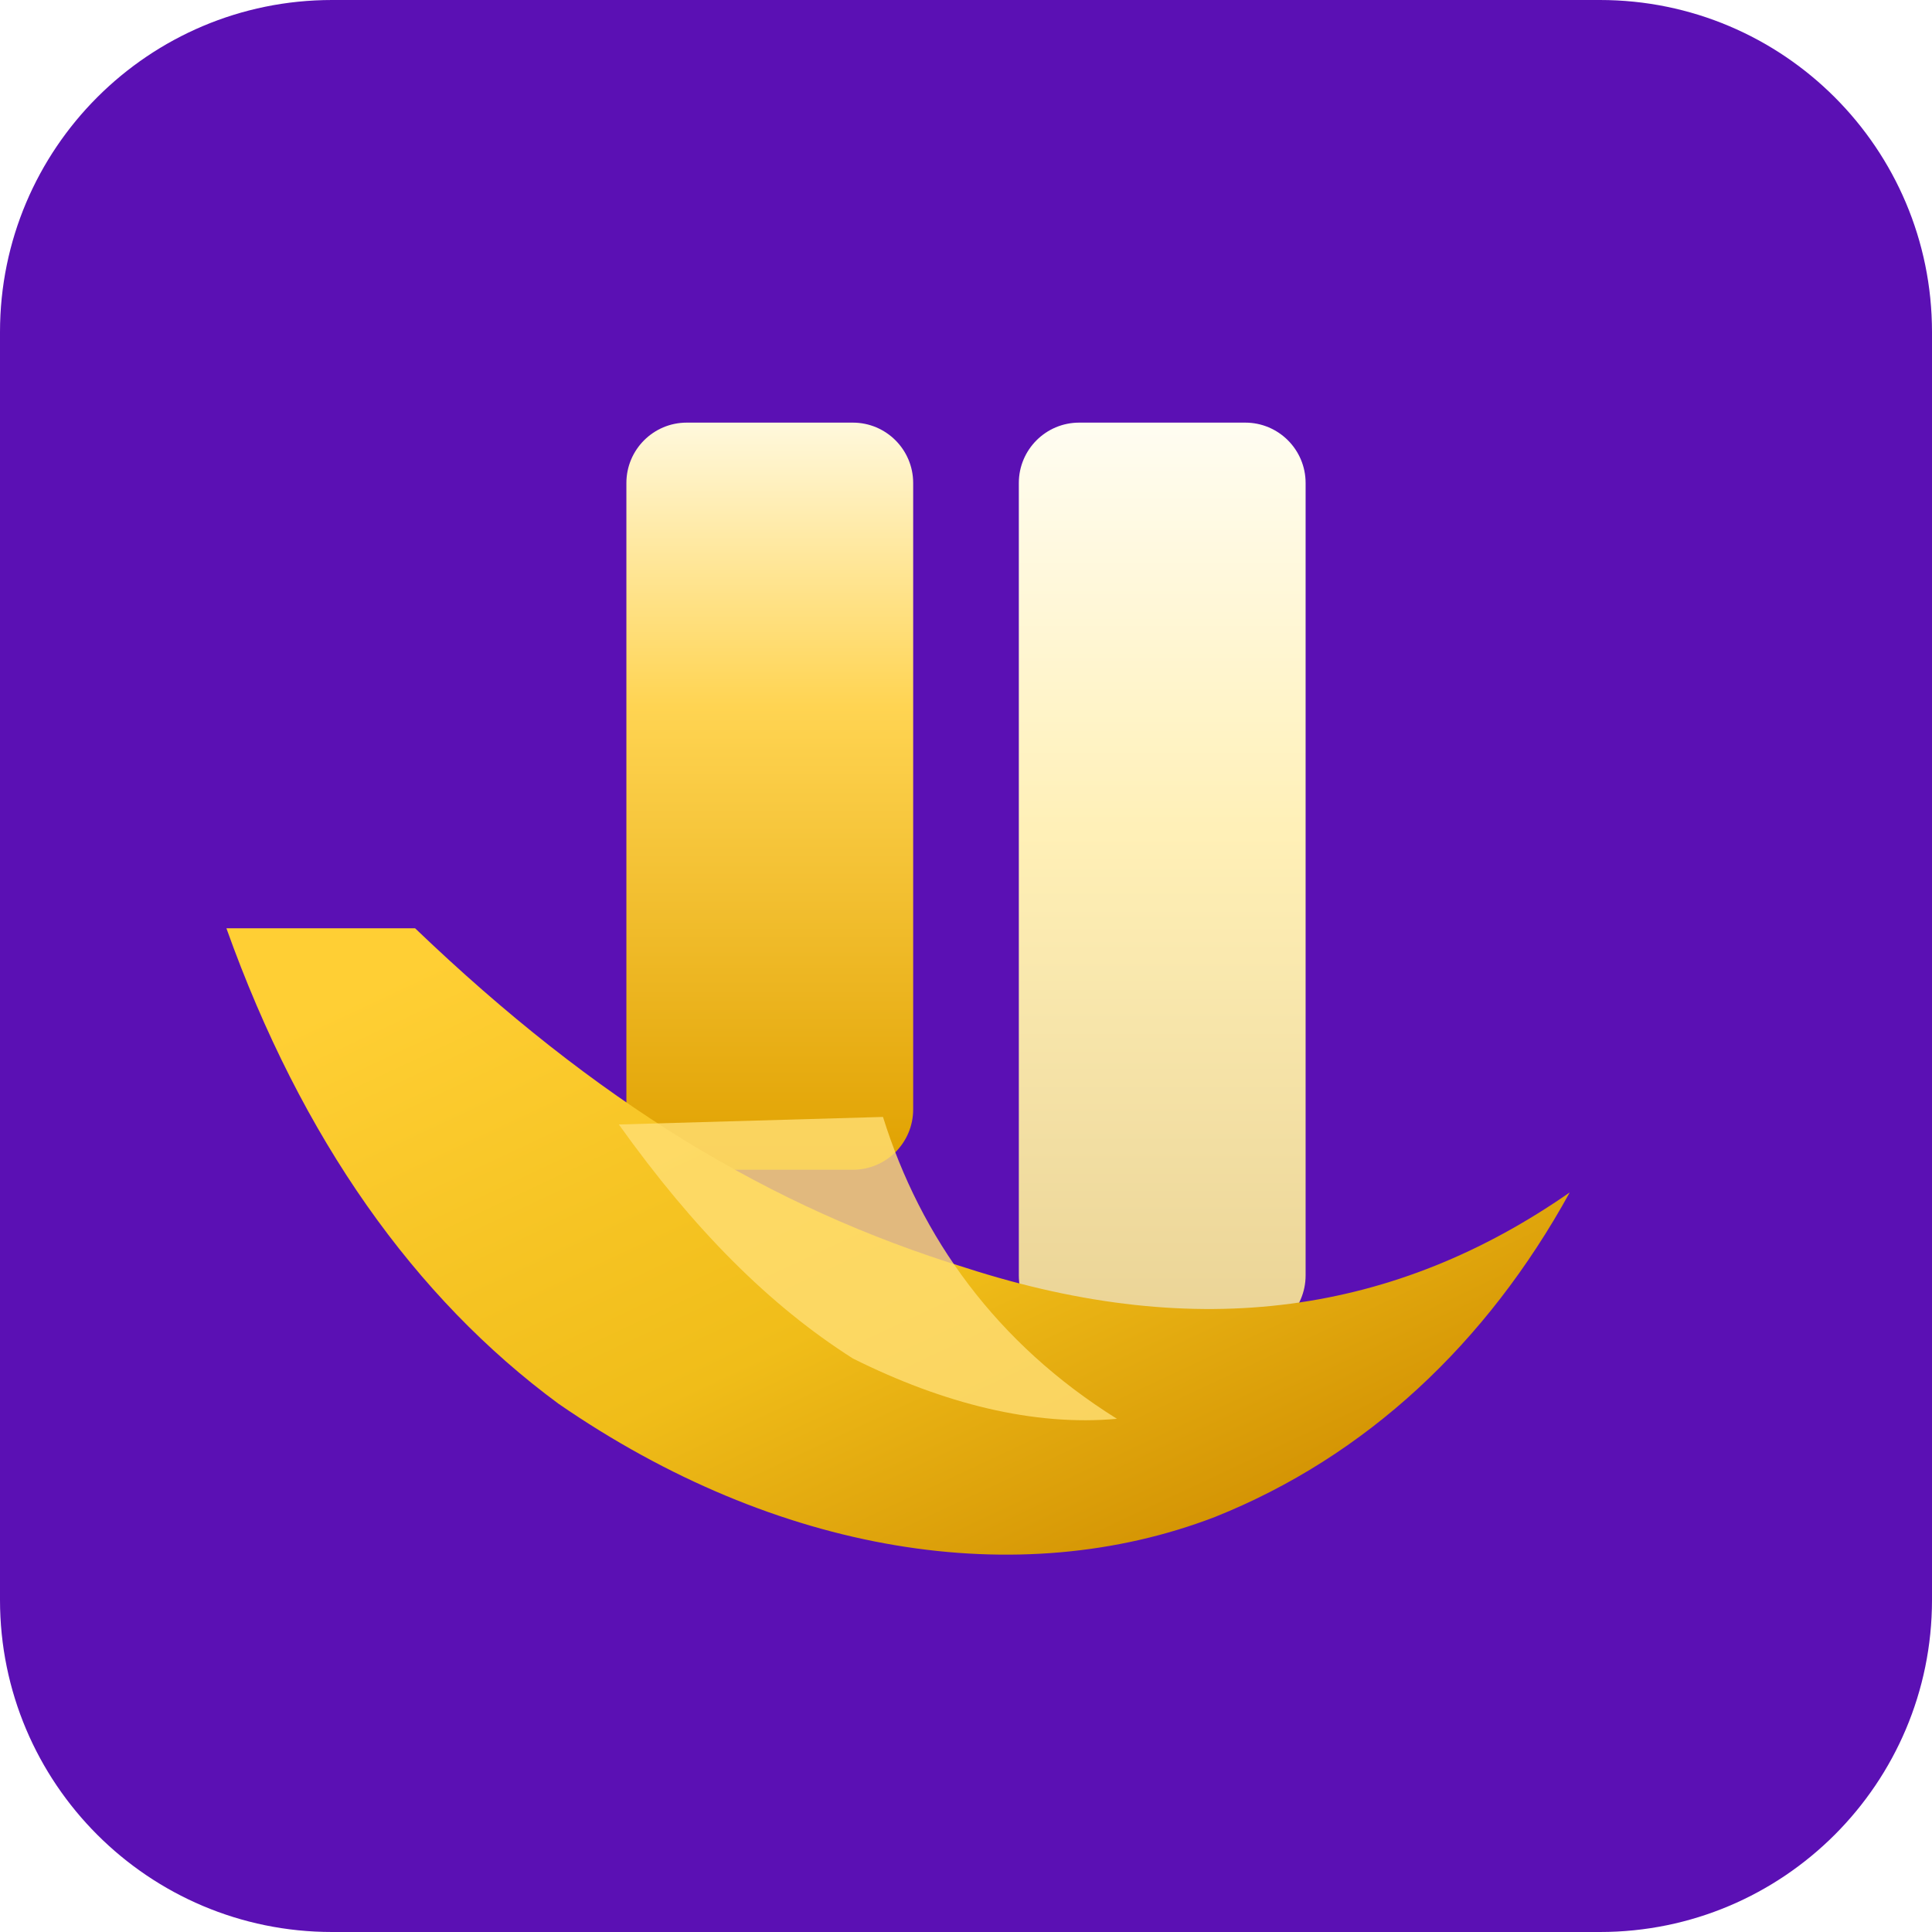
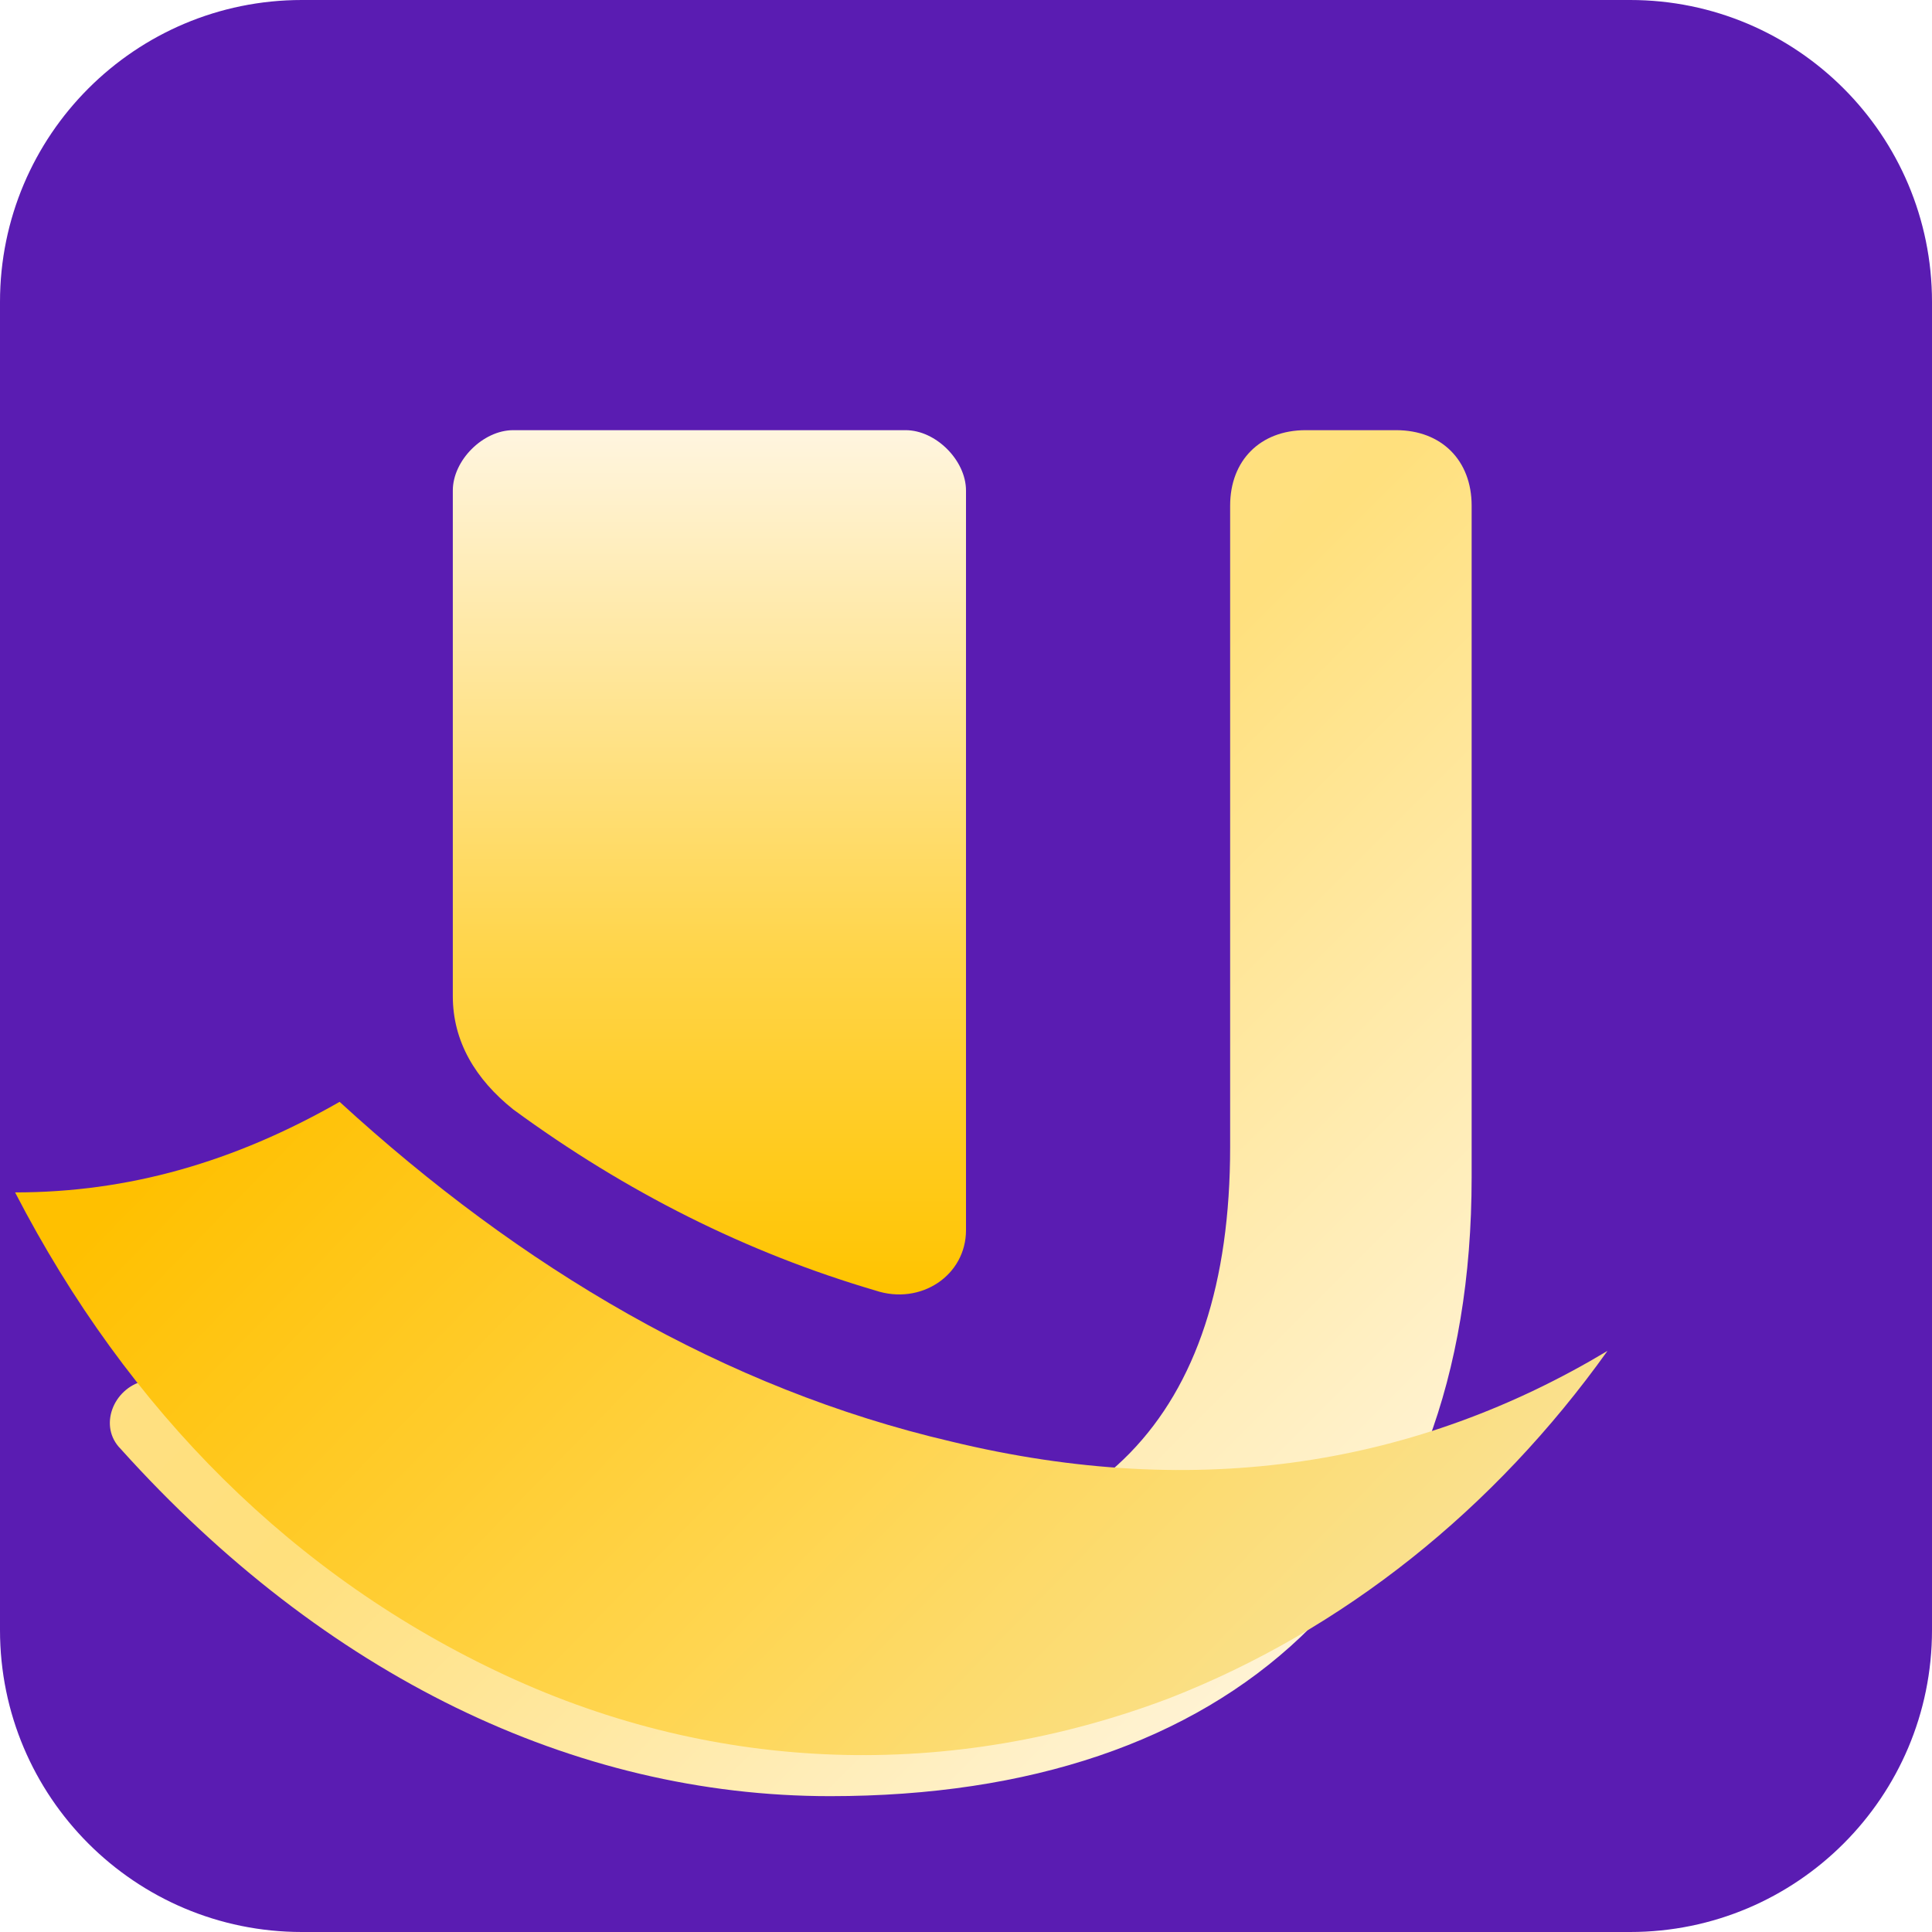
<svg xmlns="http://www.w3.org/2000/svg" viewBox="0 0 256 256" role="img" aria-labelledby="title desc">
  <defs>
-     <linearGradient id="gold-left" x1="0%" x2="0%" y1="0%" y2="100%">
-       <stop offset="0%" stop-color="#fff8dc" />
-       <stop offset="38%" stop-color="#ffd452" />
-       <stop offset="100%" stop-color="#e0a100" />
+     <linearGradient id="gold-left" x1="50%" y1="0%" x2="50%" y2="100%">
+       <stop offset="0%" stop-color="#fff5df" />
+       <stop offset="60%" stop-color="#ffd54b" />
+       <stop offset="100%" stop-color="#ffc400" />
    </linearGradient>
-     <linearGradient id="gold-right" x1="0%" x2="0%" y1="0%" y2="100%">
-       <stop offset="0%" stop-color="#fffdf2" />
-       <stop offset="45%" stop-color="#fff0b7" />
-       <stop offset="100%" stop-color="#ead395" />
+     <linearGradient id="gold-right" x1="0%" y1="0%" x2="100%" y2="100%">
+       <stop offset="0%" stop-color="#ffe28c" />
+       <stop offset="48%" stop-color="#ffe07d" />
+       <stop offset="100%" stop-color="#fff9ef" />
    </linearGradient>
-     <linearGradient id="gold-curve" x1="10%" x2="90%" y1="10%" y2="90%">
-       <stop offset="0%" stop-color="#ffcf34" />
-       <stop offset="55%" stop-color="#f0bd19" />
-       <stop offset="100%" stop-color="#cf8d00" />
+     <linearGradient id="gold-curve" x1="0%" y1="30%" x2="100%" y2="70%">
+       <stop offset="0%" stop-color="#ffc000" />
+       <stop offset="55%" stop-color="#ffd54f" />
+       <stop offset="100%" stop-color="#f8e49f" />
    </linearGradient>
  </defs>
-   <rect width="256" height="256" rx="44" fill="#5b10b4" />
-   <rect x="83" y="56" width="38" height="99" rx="8" fill="url(#gold-left)" />
-   <rect x="135" y="56" width="38" height="121" rx="8" fill="url(#gold-right)" />
-   <path d="M55 123c24 23 47 37 73 45 31 10 57 6 80-10-11 20-27 35-47 43-26 10-58 5-87-15-19-14-34-35-44-63z" fill="url(#gold-curve)" />
-   <path d="M117 148c5 16 15 30 31 40-11 1-23-2-35-8-11-7-21-17-31-31z" fill="#ffde73" opacity=".82" />
+   <rect width="256" height="256" rx="40" fill="#5a1cb2" />
+   <path d="M84 57h36c4 0 8 4 8 8v98c0 6-6 10-12 8-17-5-33-13-48-24-5-4-8-9-8-15V65c0-4 4-8 8-8h16z" fill="url(#gold-left)" />
+   <path d="M151 57h34c6 0 10 4 10 10v89c0 53-32 82-85 82-34 0-67-16-94-46-3-3-1-8 3-9l19-6c3-1 5 0 7 2 22 18 44 27 66 27 34 0 52-18 52-54V67c0-6 4-10 10-10h-22z" fill="url(#gold-right)" />
+   <path d="M45 146c24 22 51 38 81 45 33 8 62 3 87-12-15 21-35 37-58 46-29 11-60 10-88-3-28-13-50-35-65-64 15 0 29-4 43-12z" fill="url(#gold-curve)" />
</svg>
